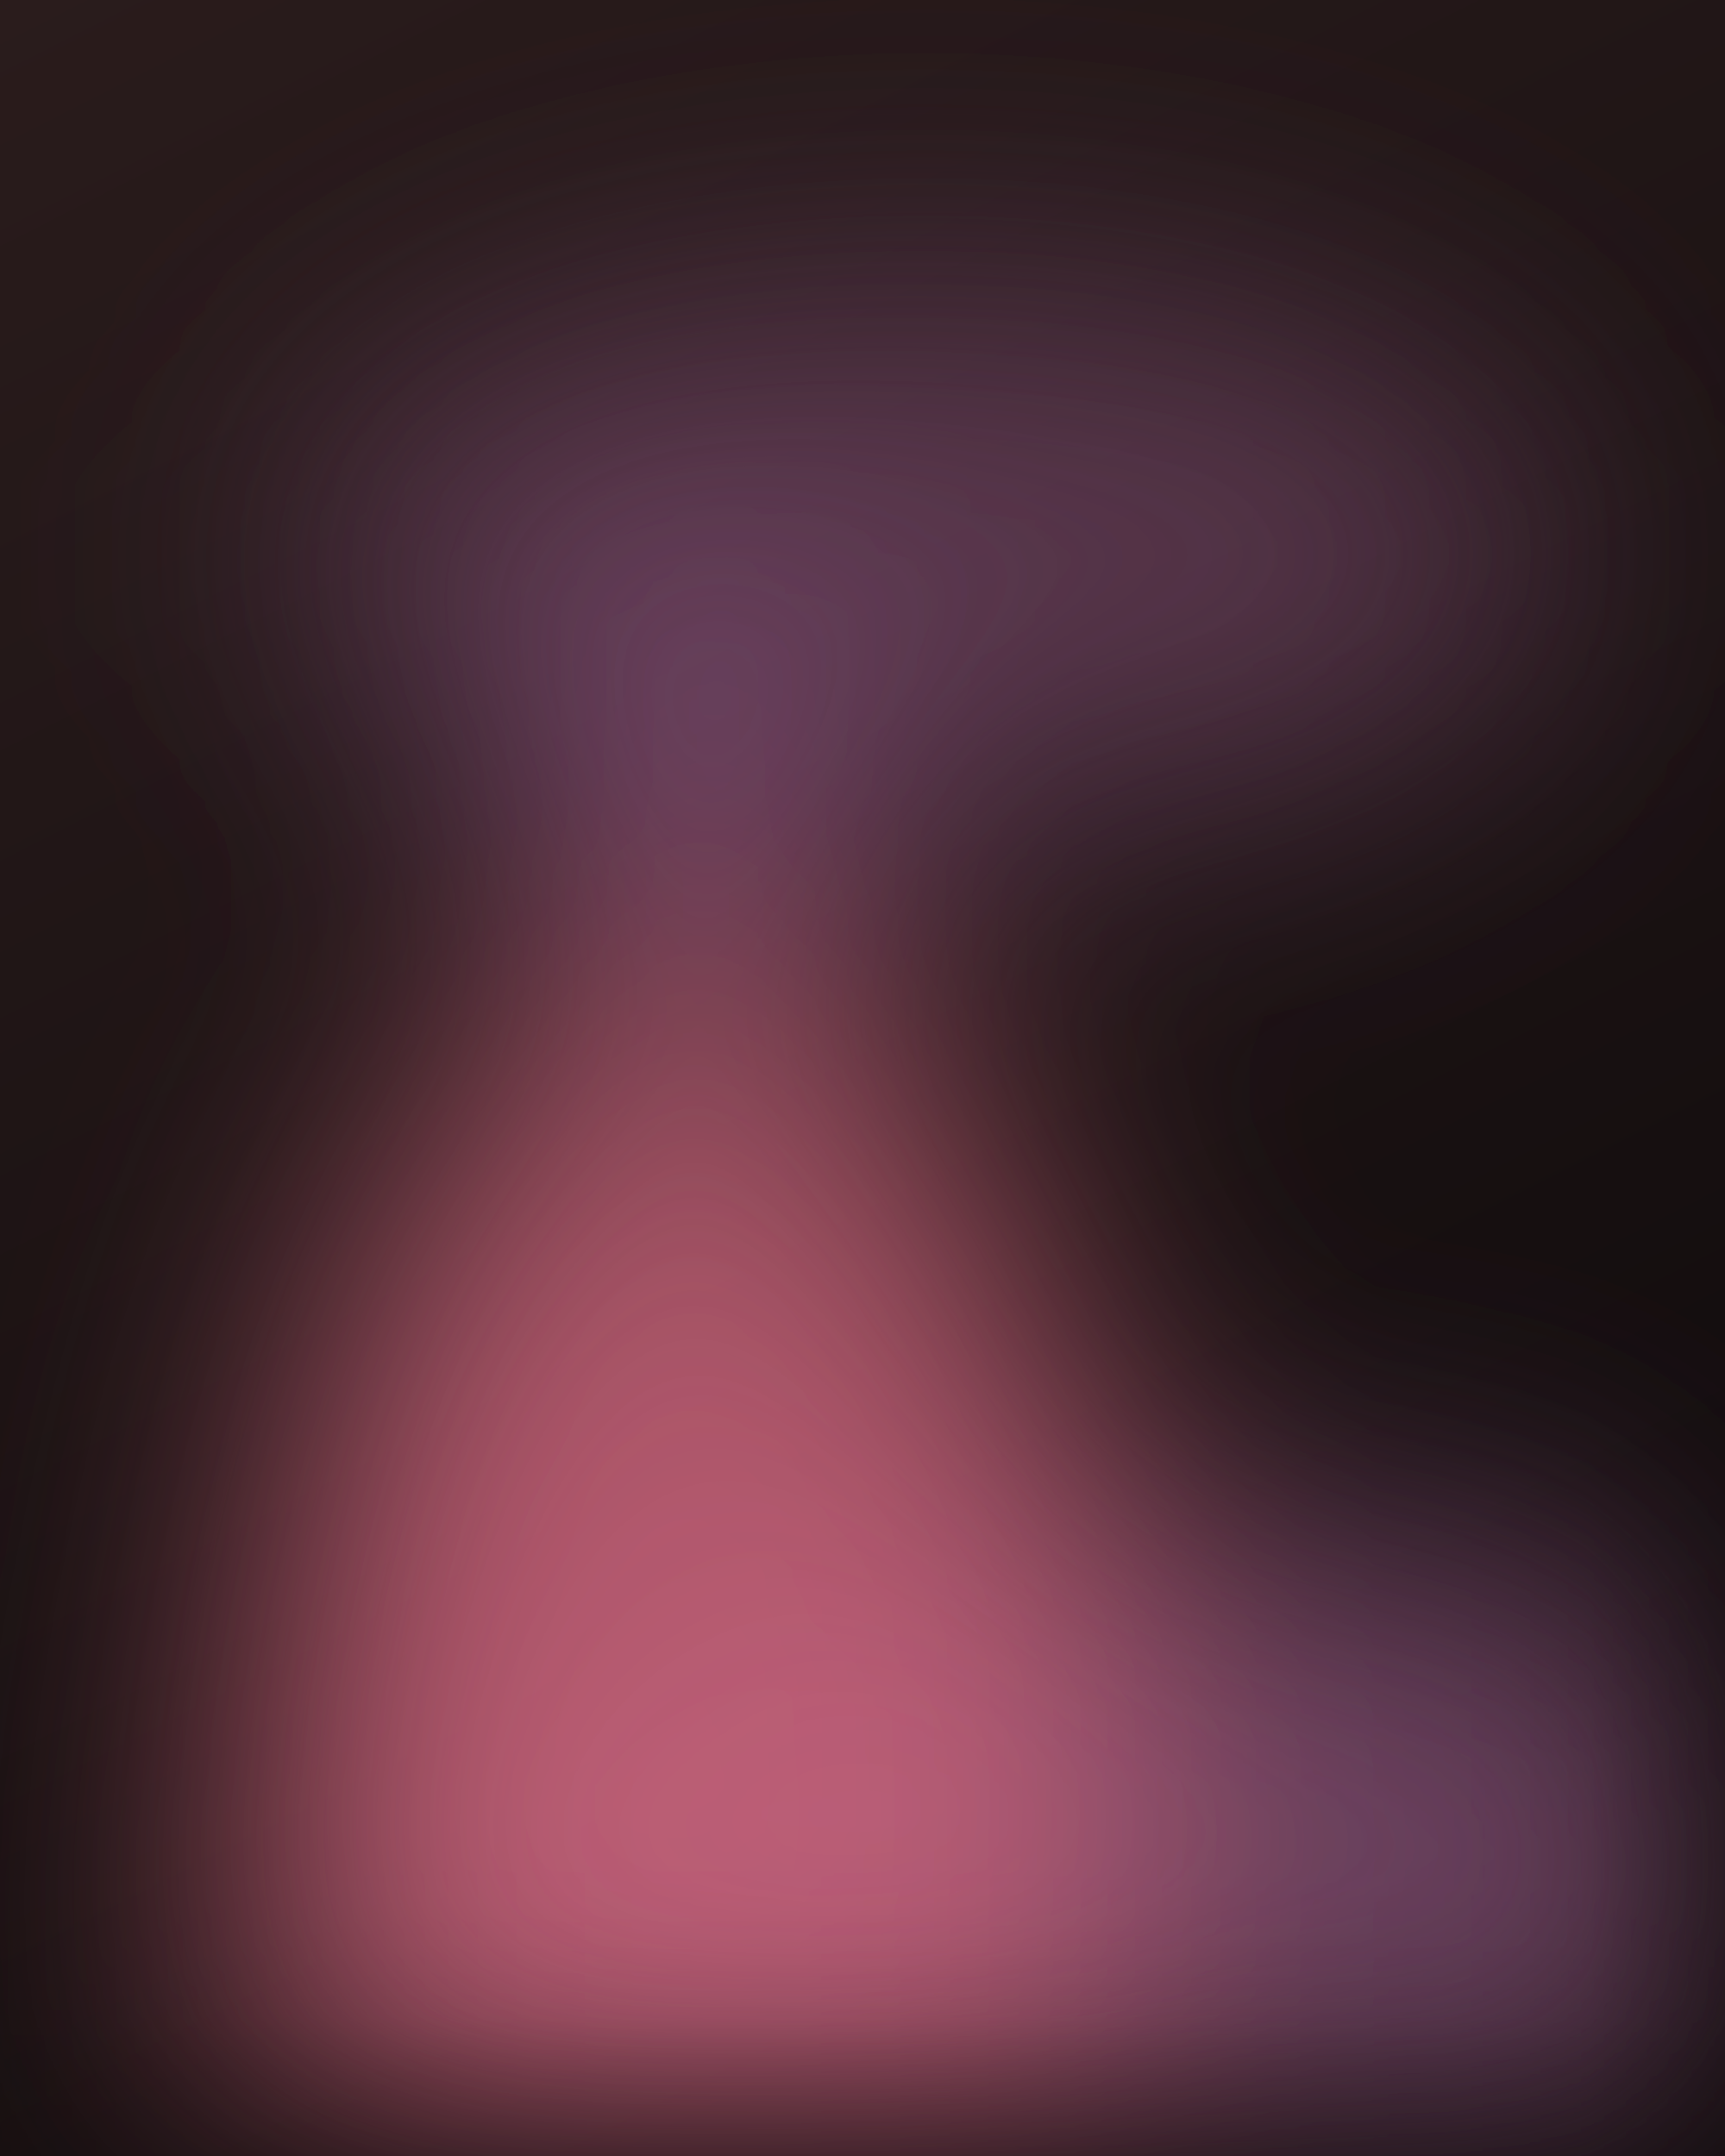
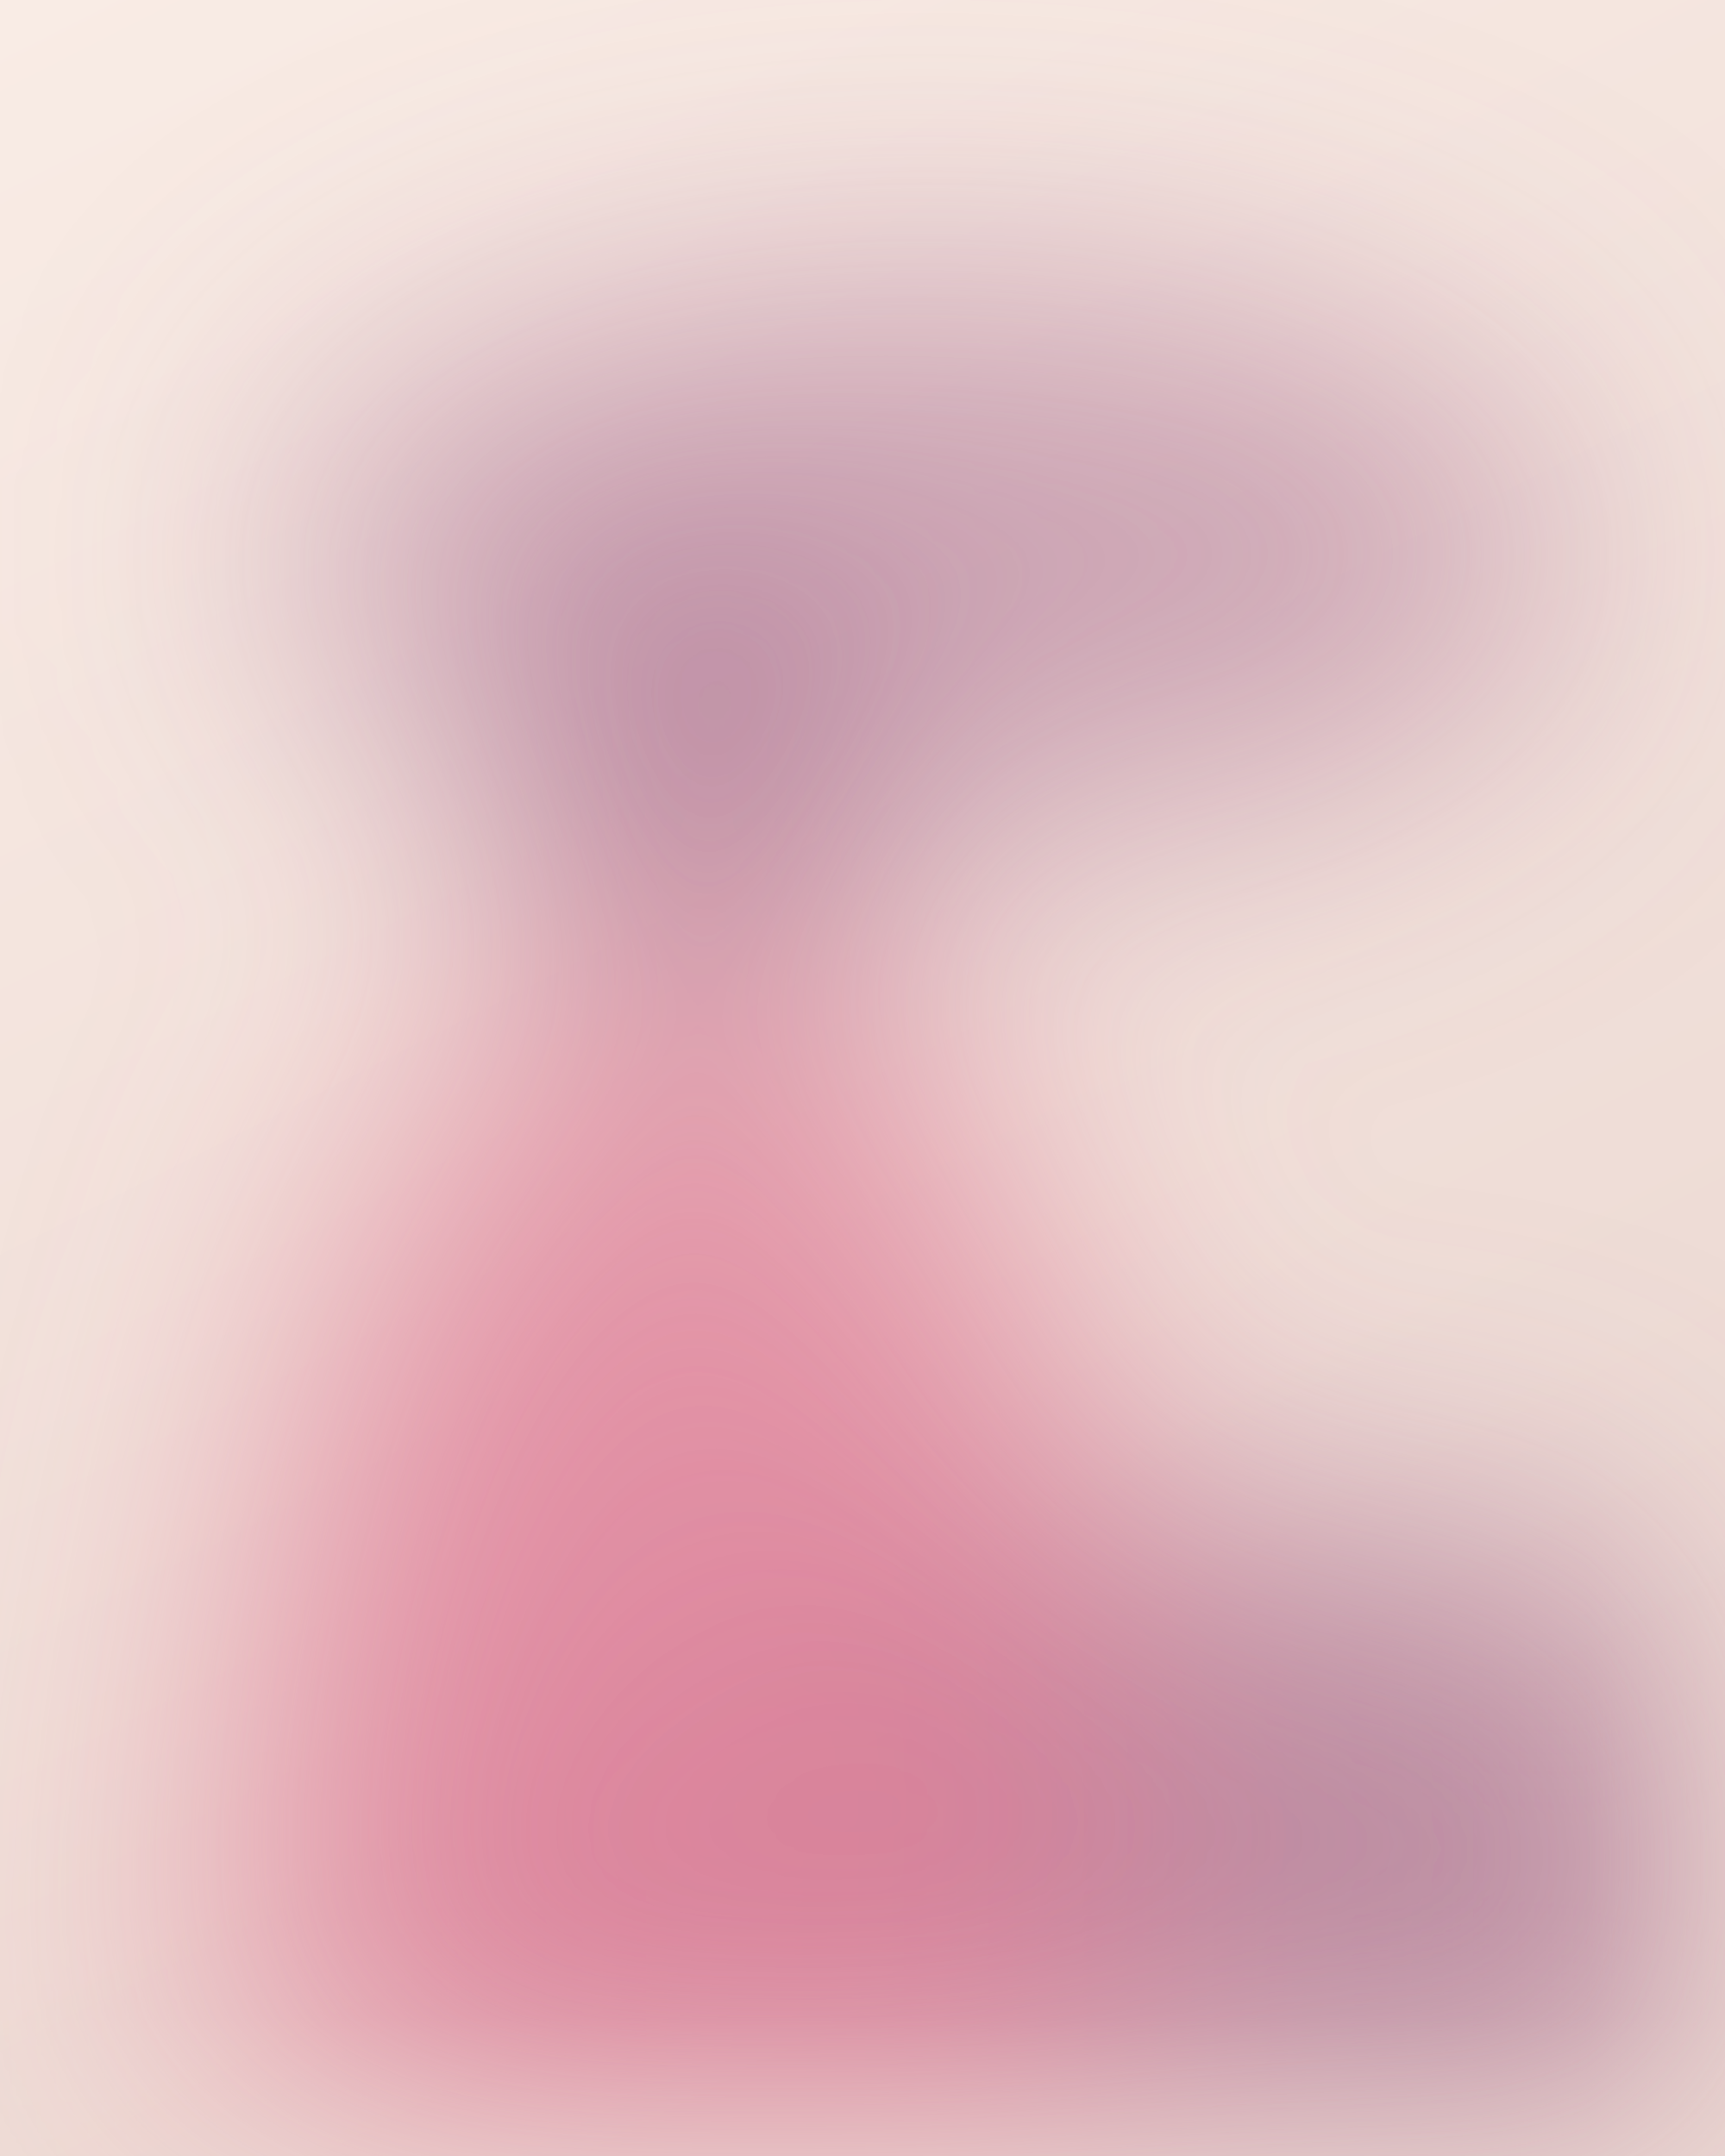
<svg xmlns="http://www.w3.org/2000/svg" viewBox="0 0 400 500" width="400" height="500" preserveAspectRatio="xMidYMid slice">
  <defs>
    <linearGradient id="g" x1="0" y1="0" x2="0.4" y2="1">
-       <stop offset="0" stop-color="#2a1c1c" />
-       <stop offset="1" stop-color="#110c0d" />
+       <stop offset="0" stop-color="#f9ece5" />
+       <stop offset="1" stop-color="#ecd9d3" />
    </linearGradient>
    <filter id="b" x="-50%" y="-50%" width="200%" height="200%">
      <feGaussianBlur stdDeviation="34" />
    </filter>
  </defs>
  <rect width="400" height="500" fill="url(#g)" />
  <g filter="url(#b)">
-     <ellipse cx="266" cy="454.6" rx="168.1" ry="97.3" fill="#7c4b6e" opacity="0.7" />
-     <ellipse cx="158.5" cy="480.2" rx="116.5" ry="192.3" fill="#d1667f" opacity="0.4" />
-     <ellipse cx="300.1" cy="413" rx="114.6" ry="64.9" fill="#7c4b6e" opacity="0.4" />
-     <ellipse cx="214.7" cy="128.5" rx="148.4" ry="63.9" fill="#7c4b6e" opacity="0.6" />
-     <ellipse cx="161.2" cy="180" rx="44" ry="50" fill="#7c4b6e" opacity="0.85" />
-     <ellipse cx="161.2" cy="390" rx="96" ry="170" fill="#d1667f" opacity="0.7" />
+     <ellipse cx="266" cy="454.6" rx="168.1" ry="97.3" fill="#b27a97" opacity="0.7" />
+     <ellipse cx="158.5" cy="480.2" rx="116.5" ry="192.3" fill="#de7f98" opacity="0.4" />
+     <ellipse cx="300.1" cy="413" rx="114.6" ry="64.9" fill="#b27a97" opacity="0.4" />
+     <ellipse cx="214.7" cy="128.5" rx="148.4" ry="63.9" fill="#b27a97" opacity="0.6" />
+     <ellipse cx="161.2" cy="180" rx="44" ry="50" fill="#b27a97" opacity="0.85" />
+     <ellipse cx="161.2" cy="390" rx="96" ry="170" fill="#de7f98" opacity="0.7" />
  </g>
</svg>
